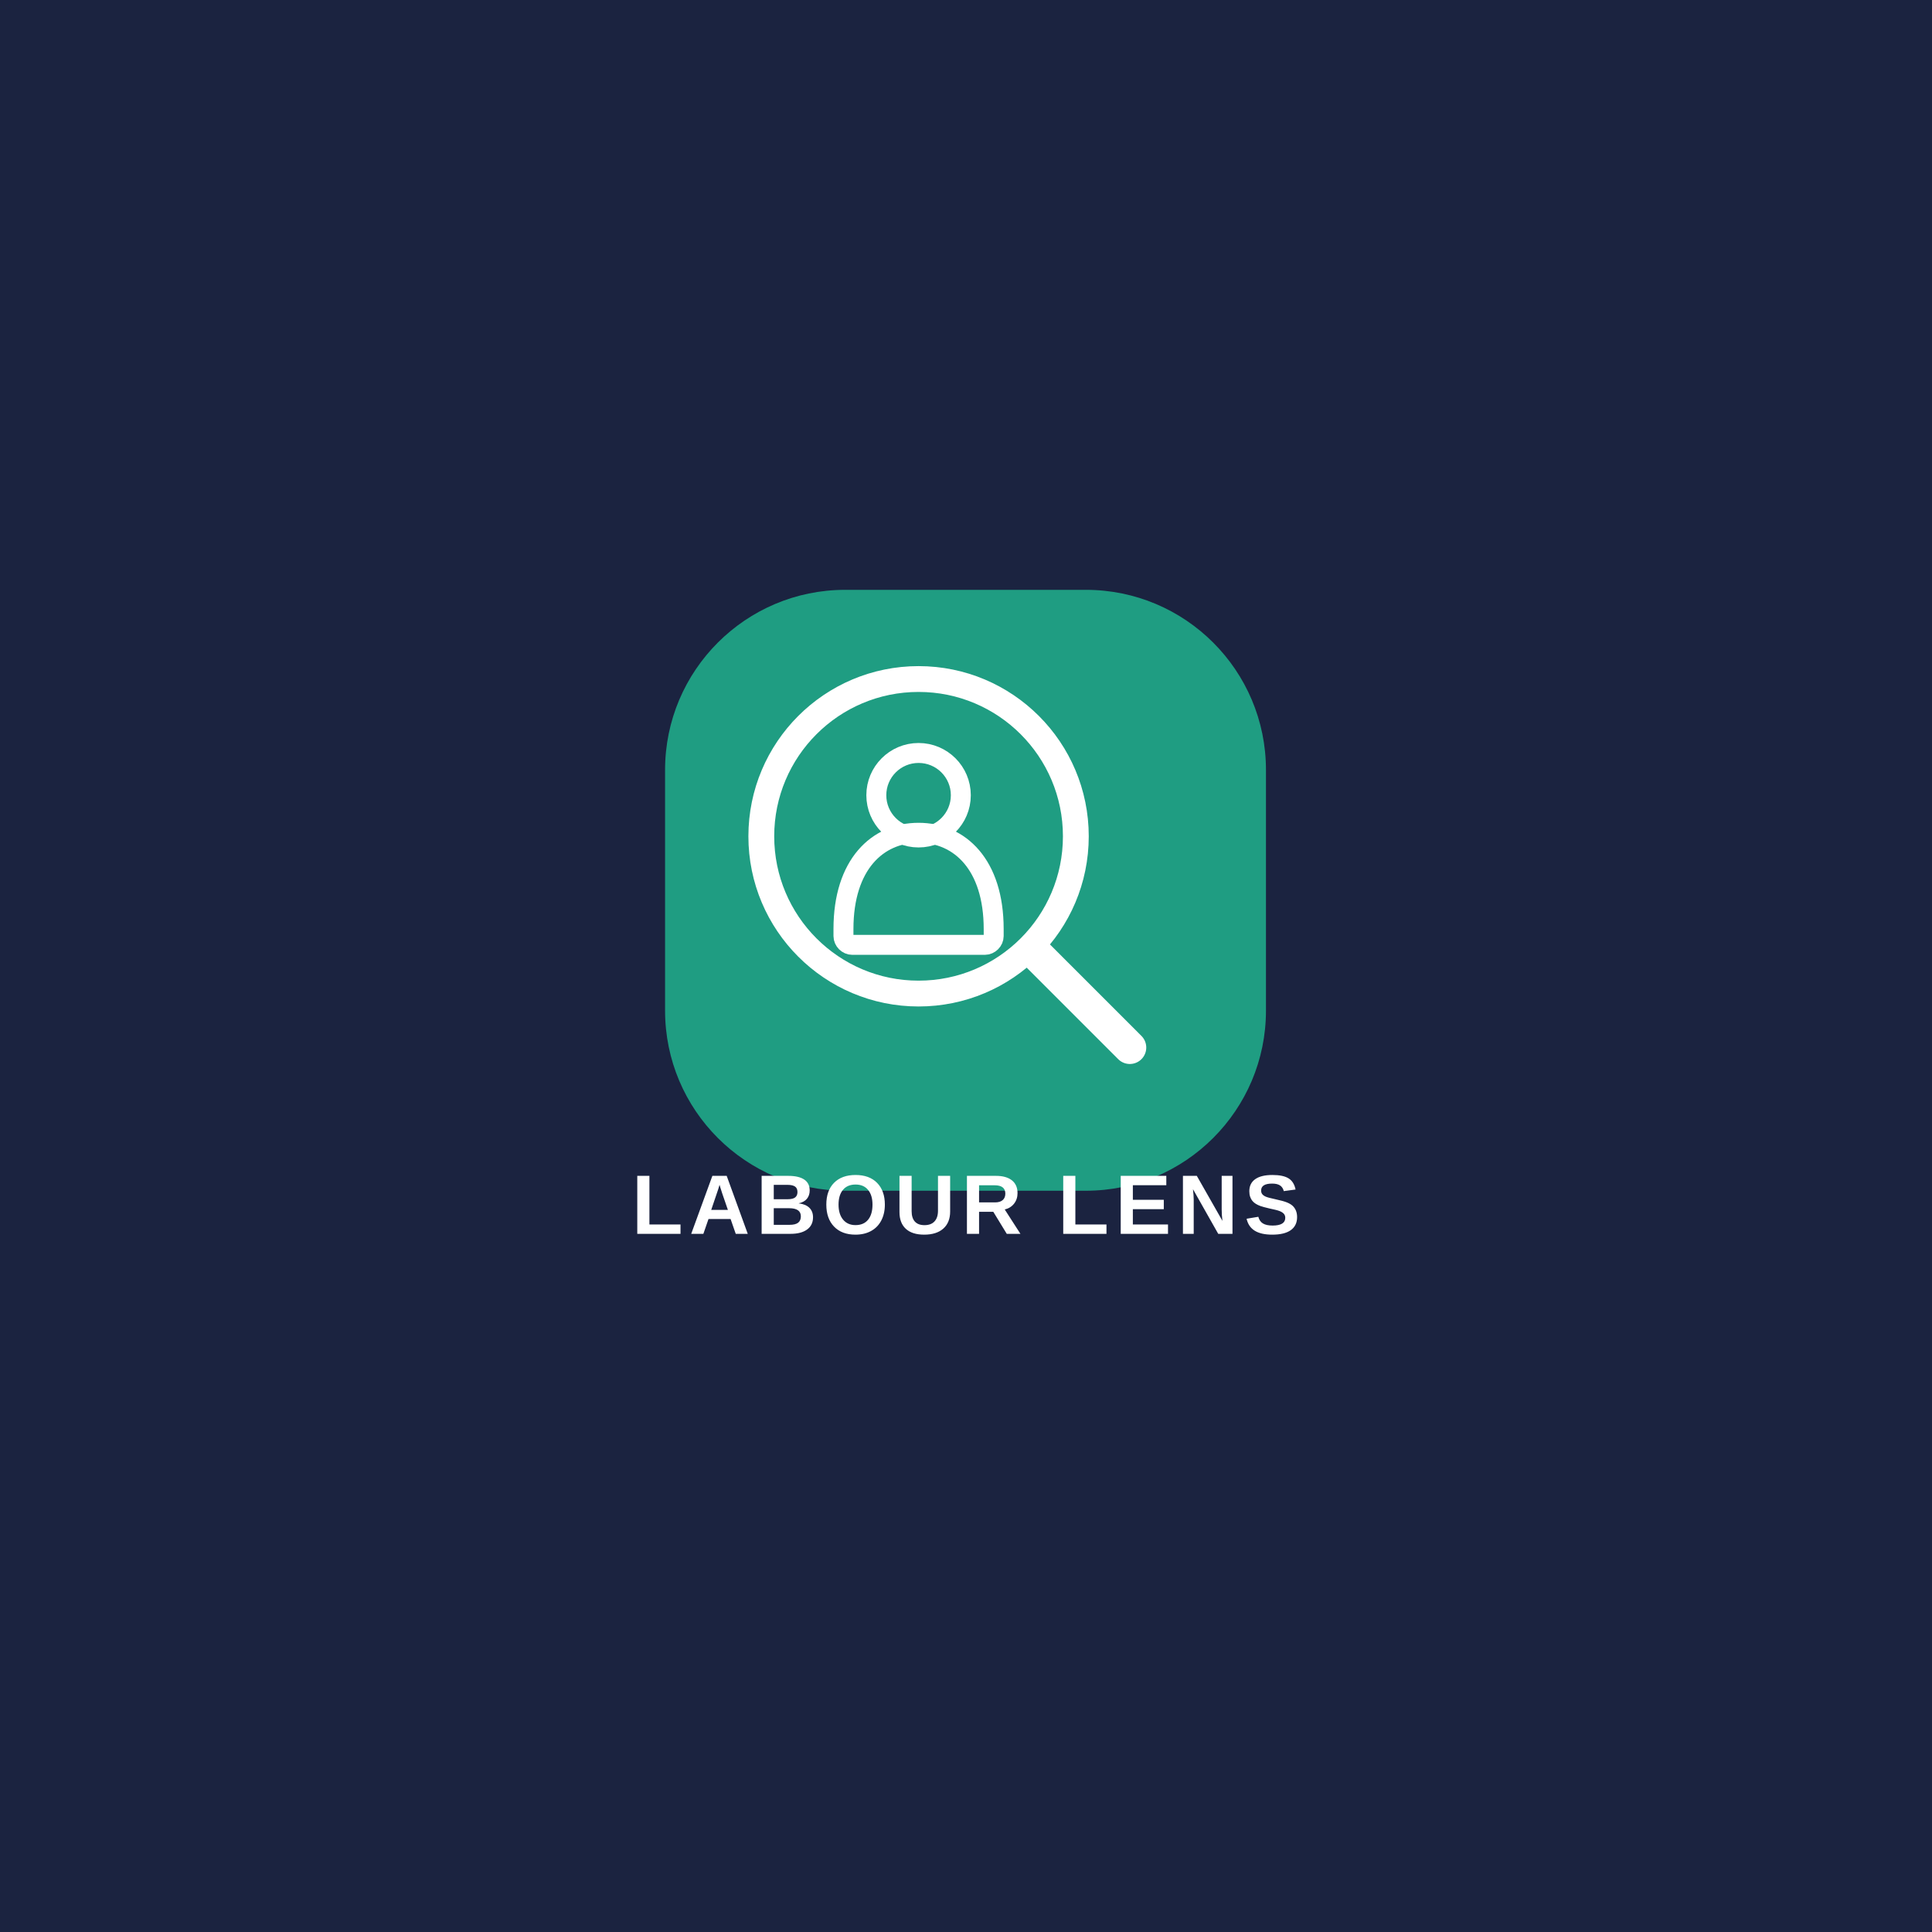
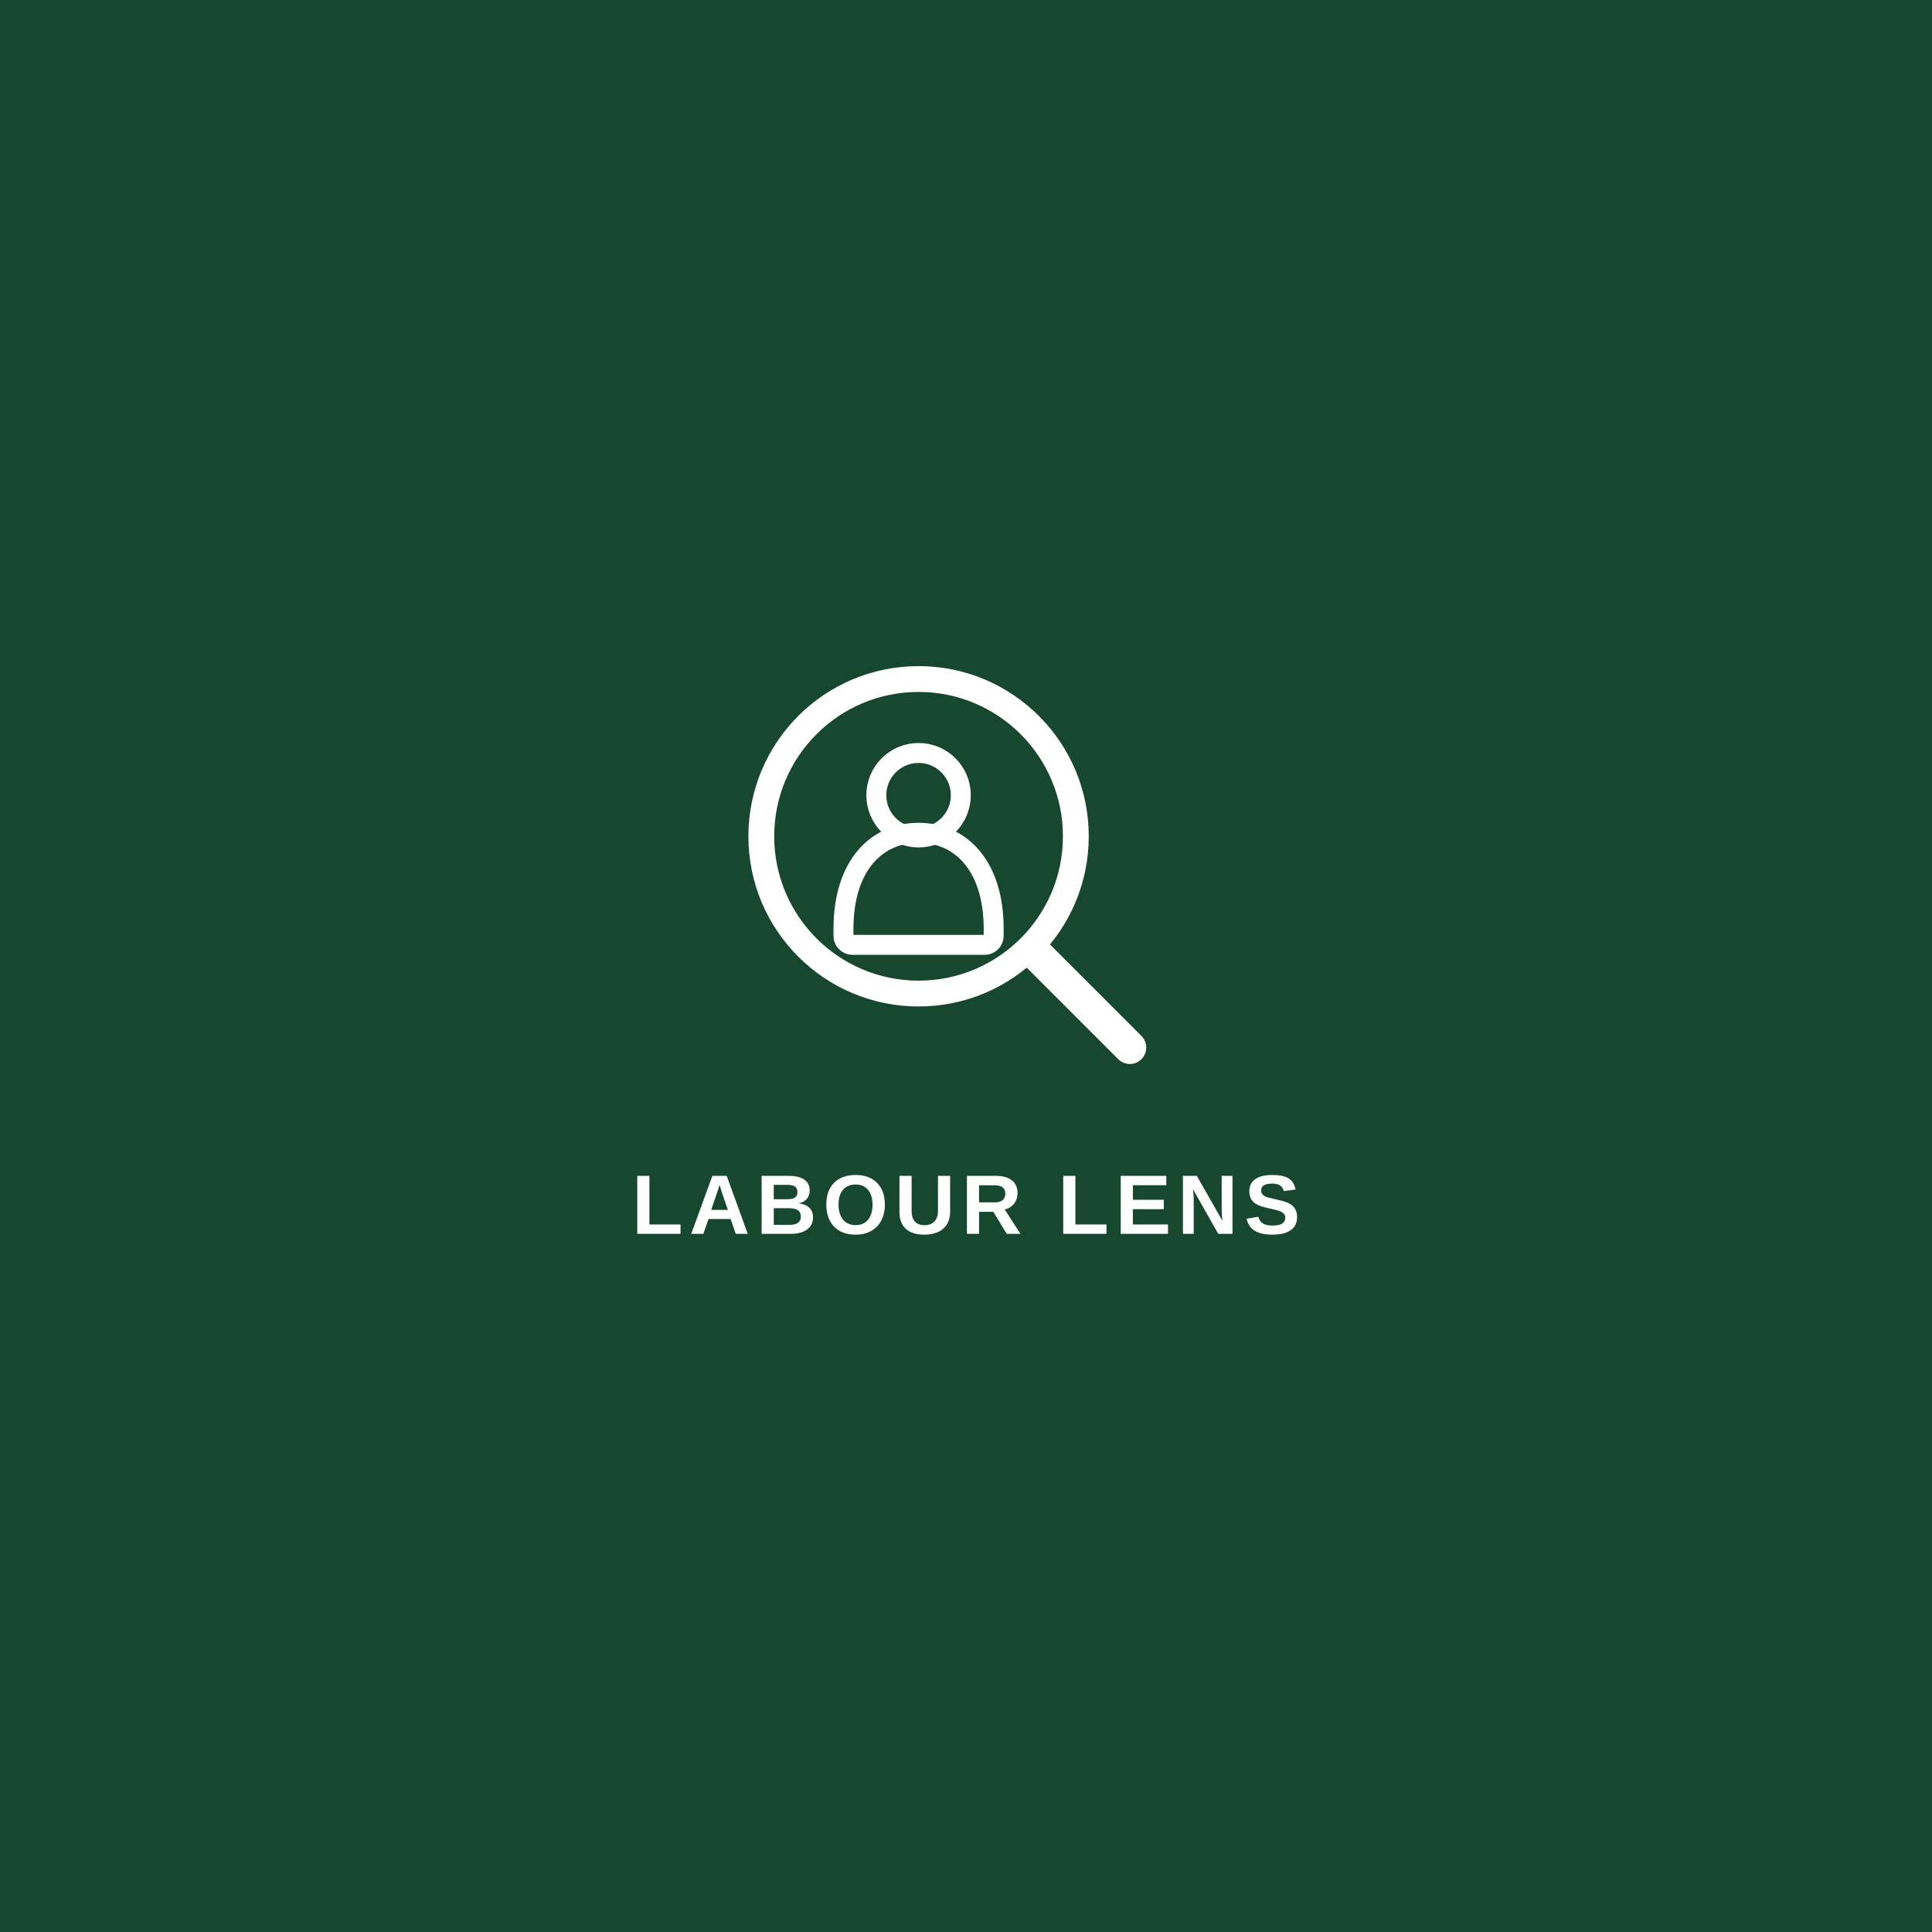
<svg xmlns="http://www.w3.org/2000/svg" viewBox="0 0 1284 1284" width="1284" height="1284">
-   <rect x="0" y="0" width="1284" height="1284" fill="#1B2340" />
+   <rect x="0" y="0" width="1284" height="1284" fill="#17472E" />
  <g transform="translate(442,392) scale(0.39)">
-     <rect x="0" y="0" width="1024" height="1024" rx="307" ry="307" fill="#1F9D82" />
+     <rect x="0" y="0" width="1024" height="1024" rx="307" ry="307" fill="#17472E" />
    <g transform="translate(432,420)">
      <circle cx="0" cy="-70" r="72" fill="none" stroke="#FFFFFF" stroke-width="34" />
      <path d="M -128 158            C -128 48 -70 -6 0 -6            C 70 -6 128 48 128 158            L 128 170            C 128 178 121 185 113 185            L -113 185            C -121 185 -128 178 -128 170            Z" fill="none" stroke="#FFFFFF" stroke-width="34" stroke-linejoin="round" />
    </g>
    <circle cx="432" cy="420" r="268" fill="none" stroke="#FFFFFF" stroke-width="44" />
    <line x1="628" y1="616" x2="792" y2="780" stroke="#FFFFFF" stroke-width="56" stroke-linecap="round" />
  </g>
-   <text x="642" y="820" font-family="Plus Jakarta Sans, Arial, sans-serif" font-weight="800" font-size="56" letter-spacing="4" fill="#FFFFFF" text-anchor="middle">LABOUR LENS</text>
+   <text x="642" y="820" font-family="IBM Plex Sans, Arial, sans-serif" font-weight="700" font-size="56" letter-spacing="4" fill="#FFFFFF" text-anchor="middle">LABOUR LENS</text>
</svg>
